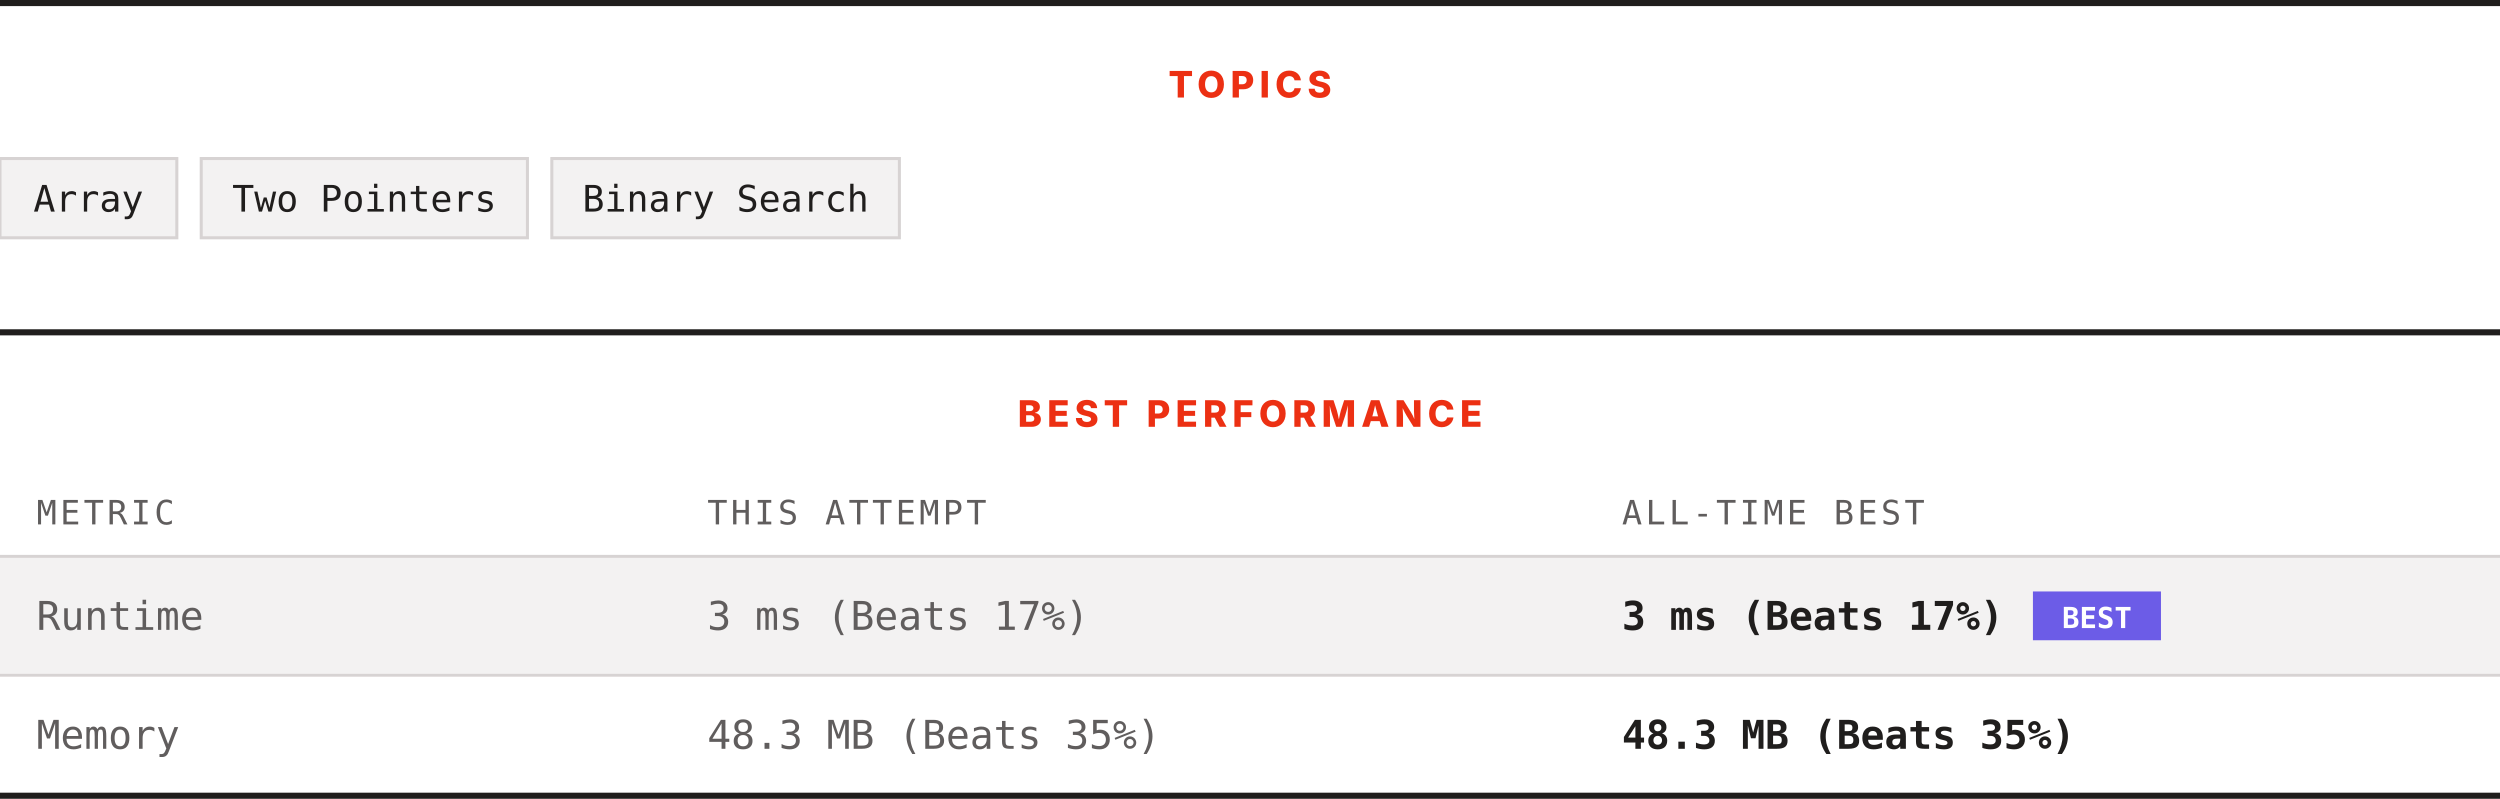
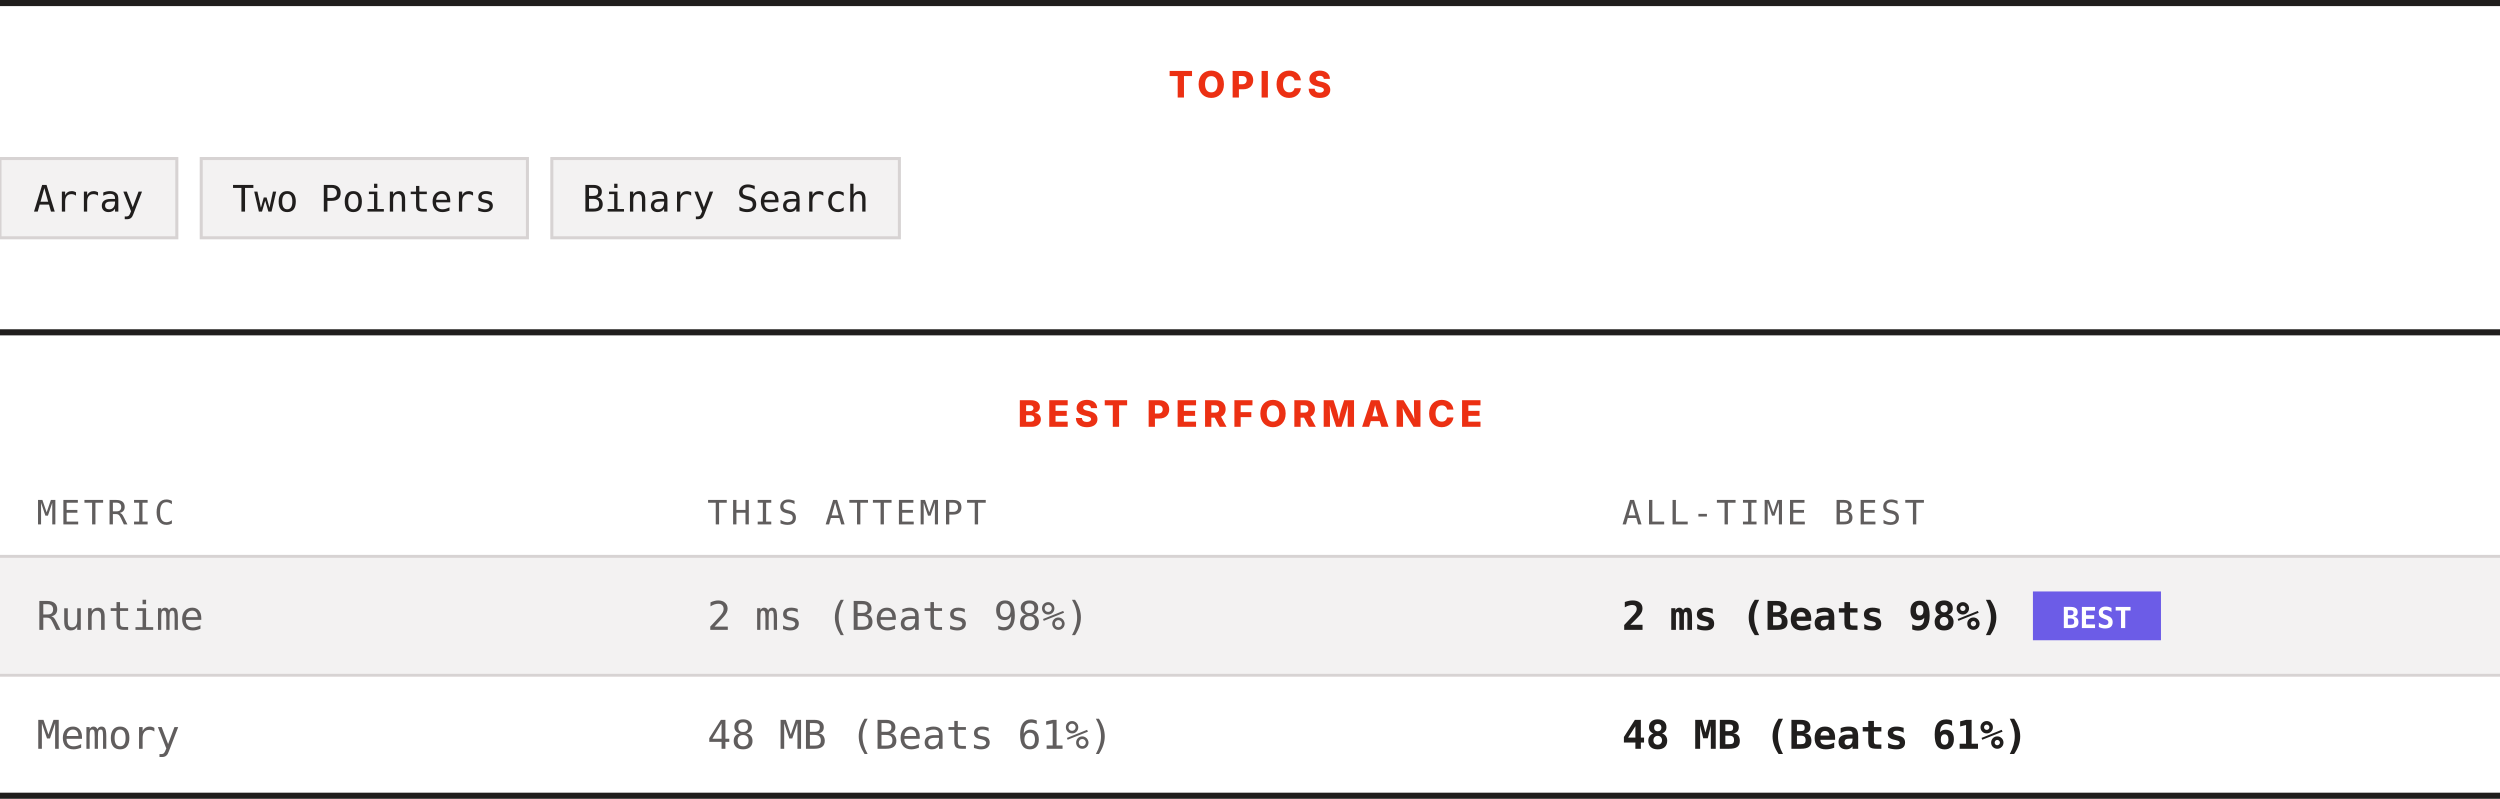
<svg xmlns="http://www.w3.org/2000/svg" width="820" height="262" viewBox="0 0 820 262" role="img" aria-label="Topics and best performance">
  <rect width="820" height="262" fill="#ffffff" />
  <rect x="0" y="0" width="820" height="2" fill="#201e1d" />
  <text x="410" y="32" text-anchor="middle" font-family="Archivo, system-ui, -apple-system, Segoe UI, sans-serif" font-size="12" font-weight="800" letter-spacing="1.68" fill="#ec3013">TOPICS</text>
  <rect x="0" y="52" width="58" height="26" fill="#f3f2f2" stroke="#d7d3d3" />
  <text x="29" y="69.4" text-anchor="middle" font-family="ui-monospace, SFMono-Regular, Menlo, Consolas, monospace" font-size="12" fill="#201e1d">Array</text>
  <rect x="66" y="52" width="107" height="26" fill="#f3f2f2" stroke="#d7d3d3" />
  <text x="119.5" y="69.4" text-anchor="middle" font-family="ui-monospace, SFMono-Regular, Menlo, Consolas, monospace" font-size="12" fill="#201e1d">Two Pointers</text>
  <rect x="181" y="52" width="114" height="26" fill="#f3f2f2" stroke="#d7d3d3" />
  <text x="238" y="69.4" text-anchor="middle" font-family="ui-monospace, SFMono-Regular, Menlo, Consolas, monospace" font-size="12" fill="#201e1d">Binary Search</text>
  <rect x="0" y="108" width="820" height="2" fill="#201e1d" />
  <text x="410" y="140" text-anchor="middle" font-family="Archivo, system-ui, -apple-system, Segoe UI, sans-serif" font-size="12" font-weight="800" letter-spacing="1.68" fill="#ec3013">BEST PERFORMANCE</text>
  <text x="12" y="172" font-family="ui-monospace, SFMono-Regular, Menlo, Consolas, monospace" font-size="11" letter-spacing="1.1" fill="#605d5d">METRIC</text>
  <text x="232" y="172" font-family="ui-monospace, SFMono-Regular, Menlo, Consolas, monospace" font-size="11" letter-spacing="1.1" fill="#605d5d">THIS ATTEMPT</text>
  <text x="532" y="172" font-family="ui-monospace, SFMono-Regular, Menlo, Consolas, monospace" font-size="11" letter-spacing="1.1" fill="#605d5d">ALL-TIME BEST</text>
  <rect x="0" y="182" width="820" height="1" fill="#d7d3d3" />
  <rect x="0" y="183" width="820" height="38" fill="#f3f2f2" />
  <text x="12" y="206.6" font-family="ui-monospace, SFMono-Regular, Menlo, Consolas, monospace" font-size="13" fill="#605d5d">Runtime</text>
-   <text x="232" y="206.6" font-family="ui-monospace, SFMono-Regular, Menlo, Consolas, monospace" font-size="13" fill="#605d5d">3 ms (Beats 17%)</text>
-   <text x="532" y="206.6" font-family="ui-monospace, SFMono-Regular, Menlo, Consolas, monospace" font-size="13" font-weight="700" fill="#201e1d">3 ms (Beats 17%)</text>
+   <text x="232" y="206.6" font-family="ui-monospace, SFMono-Regular, Menlo, Consolas, monospace" font-size="13" fill="#605d5d">2 ms (Beats 98%)</text>
+   <text x="532" y="206.6" font-family="ui-monospace, SFMono-Regular, Menlo, Consolas, monospace" font-size="13" font-weight="700" fill="#201e1d">2 ms (Beats 98%)</text>
  <rect x="666.8" y="194" width="42" height="16" fill="#6c5ce7" />
  <text x="687.8" y="206" text-anchor="middle" font-family="ui-monospace, SFMono-Regular, Menlo, Consolas, monospace" font-size="9.5" font-weight="700" fill="#ffffff">BEST</text>
  <rect x="0" y="221" width="820" height="1" fill="#d7d3d3" />
  <rect x="0" y="222" width="820" height="38" fill="#ffffff" />
  <text x="12" y="245.6" font-family="ui-monospace, SFMono-Regular, Menlo, Consolas, monospace" font-size="13" fill="#605d5d">Memory</text>
-   <text x="232" y="245.6" font-family="ui-monospace, SFMono-Regular, Menlo, Consolas, monospace" font-size="13" fill="#605d5d">48.3 MB (Beats 35%)</text>
-   <text x="532" y="245.6" font-family="ui-monospace, SFMono-Regular, Menlo, Consolas, monospace" font-size="13" font-weight="700" fill="#201e1d">48.3 MB (Beats 35%)</text>
+   <text x="232" y="245.6" font-family="ui-monospace, SFMono-Regular, Menlo, Consolas, monospace" font-size="13" fill="#605d5d">48 MB (Beats 61%)</text>
+   <text x="532" y="245.6" font-family="ui-monospace, SFMono-Regular, Menlo, Consolas, monospace" font-size="13" font-weight="700" fill="#201e1d">48 MB (Beats 61%)</text>
  <rect x="0" y="260" width="820" height="2" fill="#201e1d" />
</svg>
